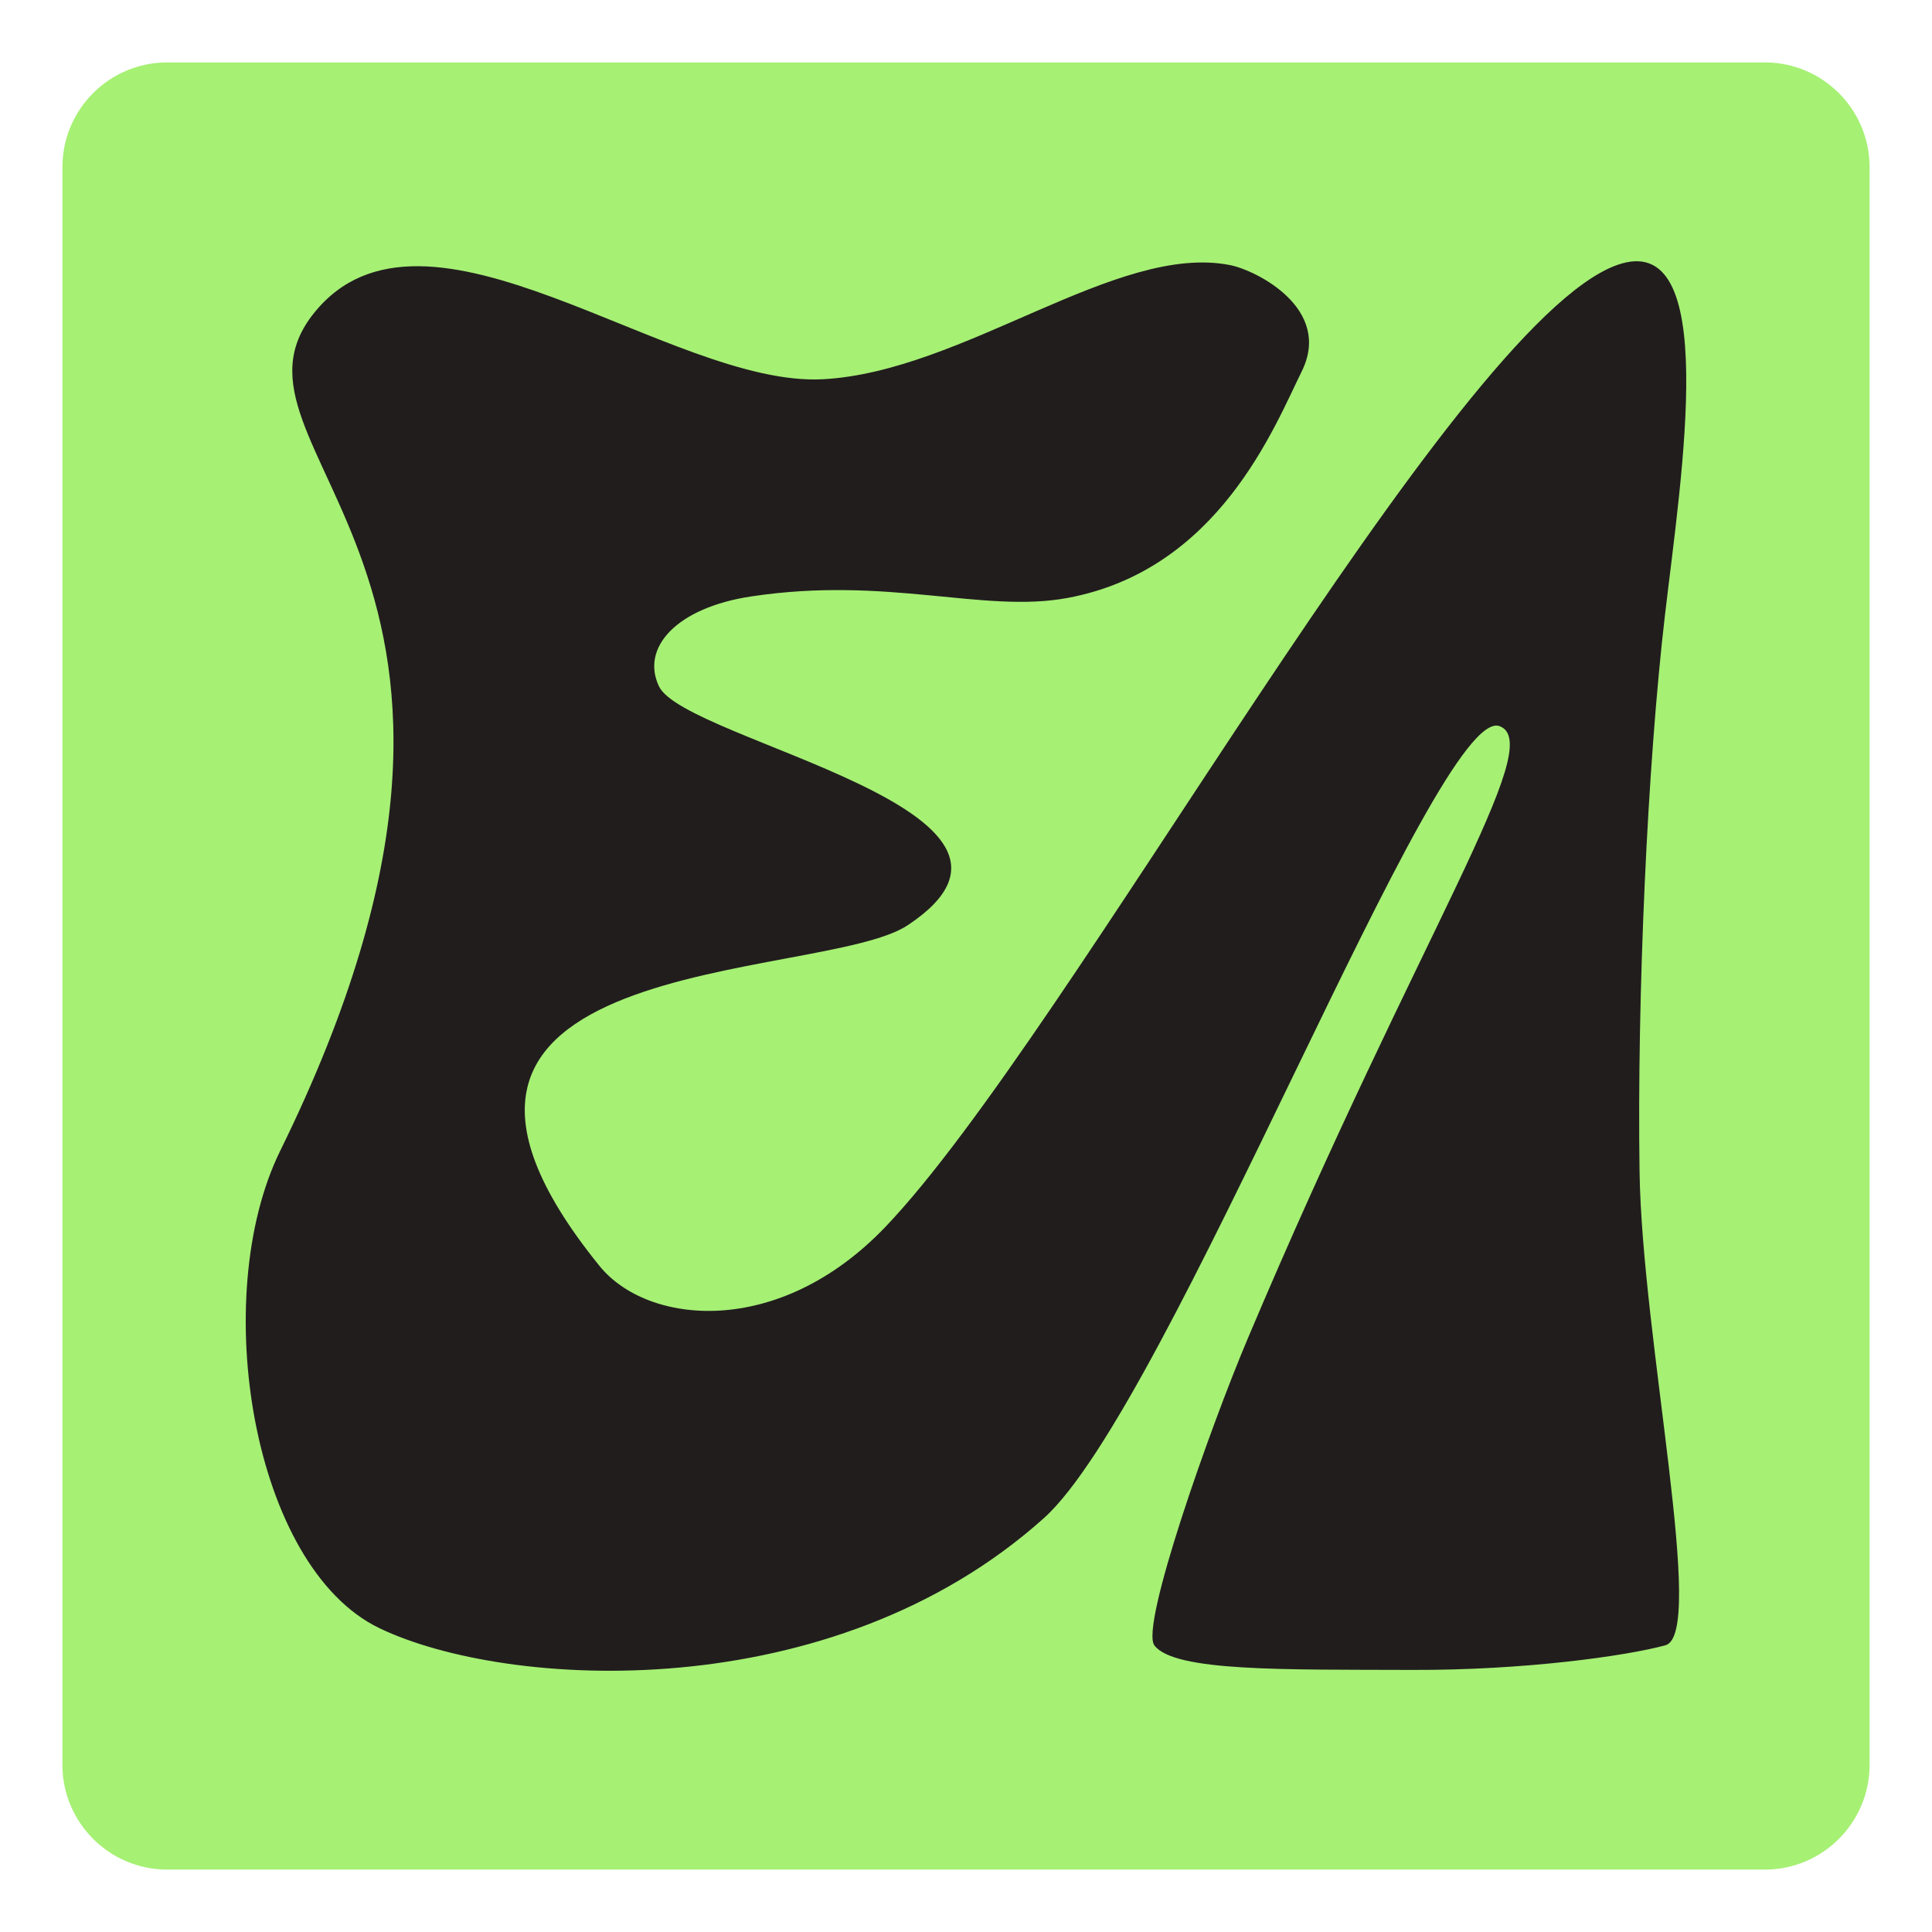
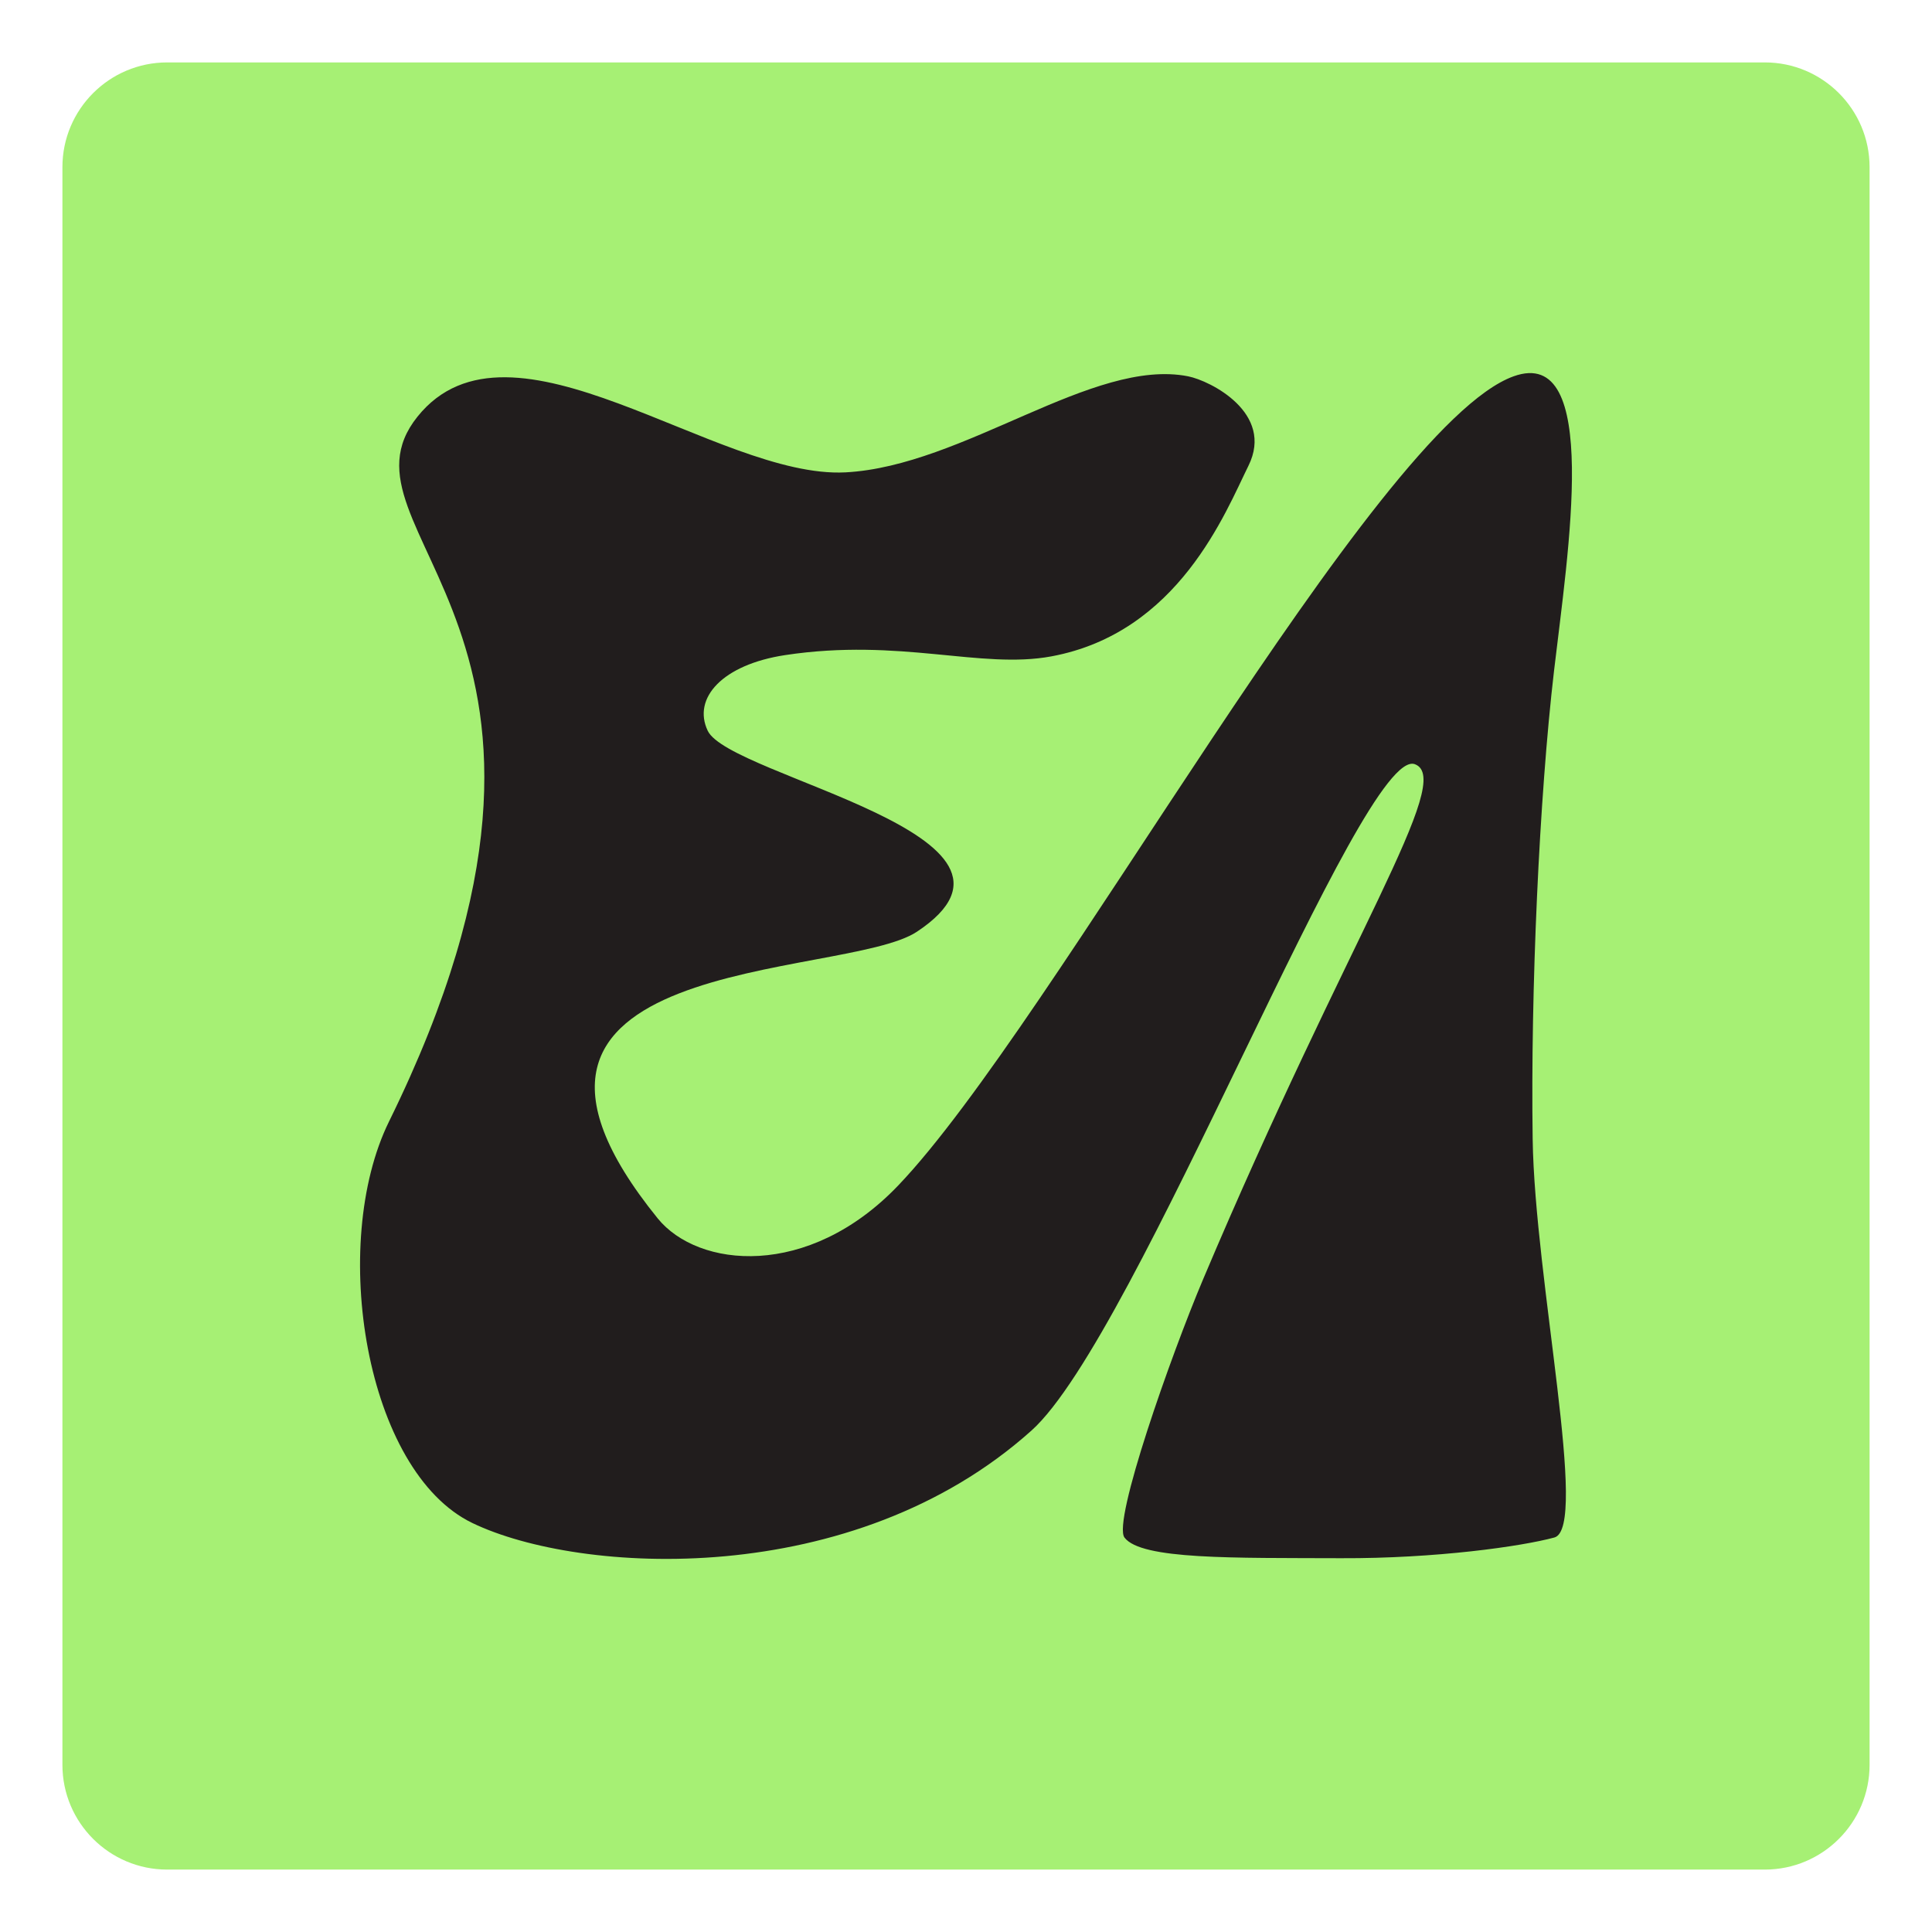
<svg xmlns="http://www.w3.org/2000/svg" width="100%" height="100%" viewBox="0 0 1920 1920" version="1.1" xml:space="preserve" style="fill-rule:evenodd;clip-rule:evenodd;stroke-linejoin:round;stroke-miterlimit:2;">
  <g id="_211D1D" transform="matrix(0.935383,0,0,0.911318,62.03186,62.03186)">
    <path d="M1920,114.244C1920,51.191 1870.126,0 1808.696,0L111.304,0C49.874,0 0,51.191 0,114.244L0,1856.459C0,1919.512 49.874,1970.702 111.304,1970.702L1808.696,1970.702C1870.126,1970.702 1920,1919.512 1920,1856.459L1920,114.244Z" style="fill:rgb(166,240,116);" />
  </g>
-   <g transform="matrix(1.704034,0,0,1.704034,-844.9596,-761.5565)">
+   <g transform="matrix(1.433604,0,0,1.433604,-558.5131,-488.3461)">
    <path d="M1452.045,1130.195C1450.556,1027.654 1456.614,893.274 1466.848,805.729C1476.469,723.431 1499.645,579.603 1438.81,601.512C1342.413,636.23 1119.257,1050.669 1012.074,1162.595C949.849,1227.573 873.462,1219.75 845.496,1185.218C696.122,1000.773 974.491,1020.086 1025.143,986.563C1126.04,919.789 895.395,879.176 880.182,847.209C869.432,824.62 890.372,801.349 933.866,794.762C1013.623,782.682 1069.417,804.745 1118.417,795.642C1206.674,779.246 1239.055,695.79 1255.023,663.518C1273.14,626.903 1228.502,604.536 1213.214,601.512C1147.126,588.443 1057.791,663.783 975.672,668.088C886.629,672.755 743.595,548.854 678.955,629.519C614.315,710.184 827.111,776.851 659.279,1118.055C617.447,1203.1 642.88,1360.735 717.105,1396.443C791.331,1432.15 980.665,1443.424 1104.632,1332.302C1177.936,1266.594 1334.093,856.585 1370.443,870.414C1398.365,881.037 1324.22,989.332 1223.578,1227.478C1201.29,1280.218 1160.666,1395.365 1169.103,1406.507C1180.759,1421.9 1244.401,1420.526 1319.226,1420.809C1384.895,1421.057 1444.092,1412.675 1467.071,1406.46C1491.15,1399.946 1453.462,1227.825 1452.045,1130.195Z" style="fill:rgb(33,29,29);" />
  </g>
</svg>
